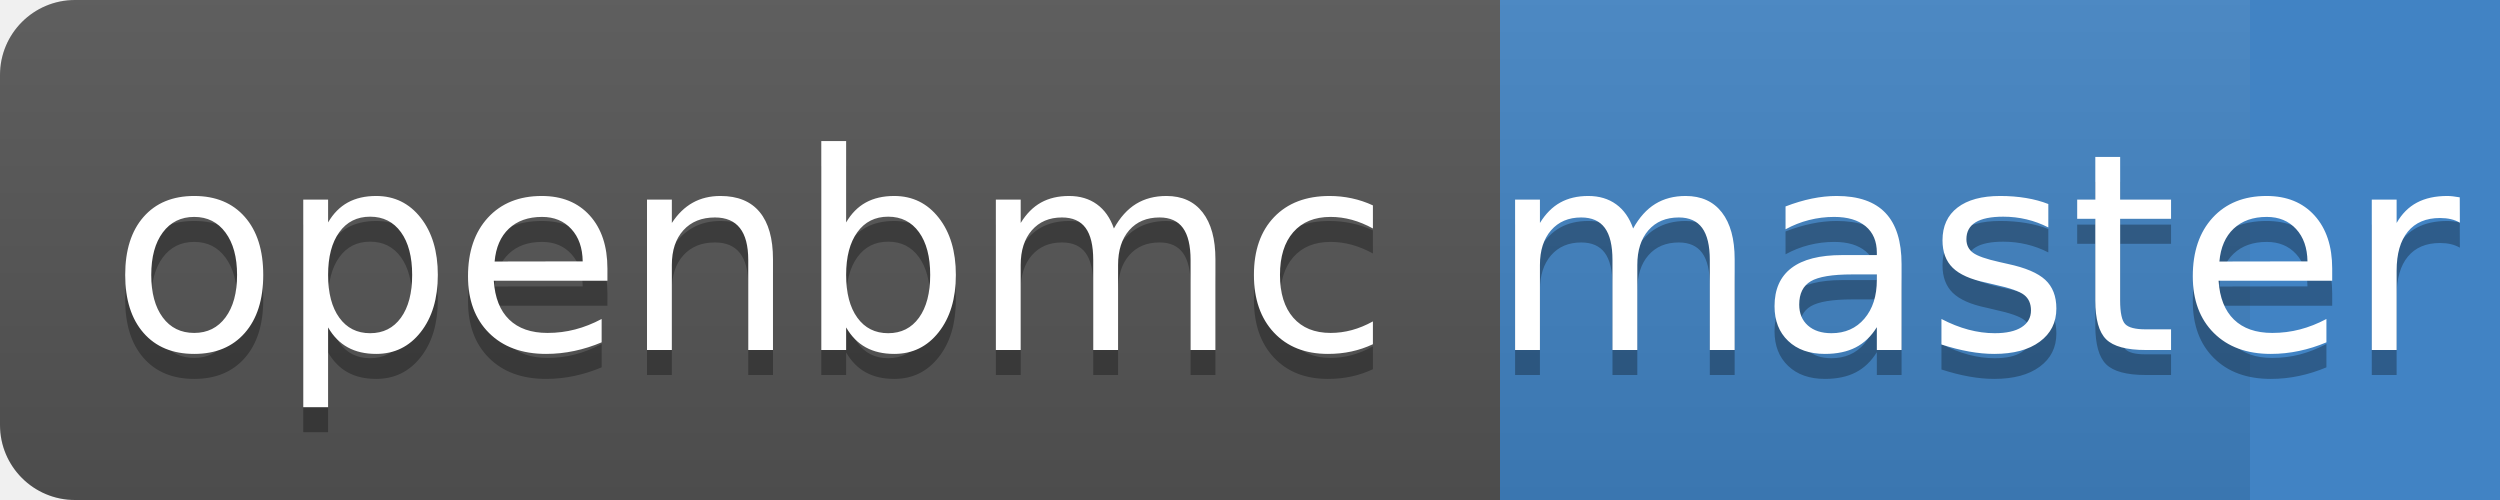
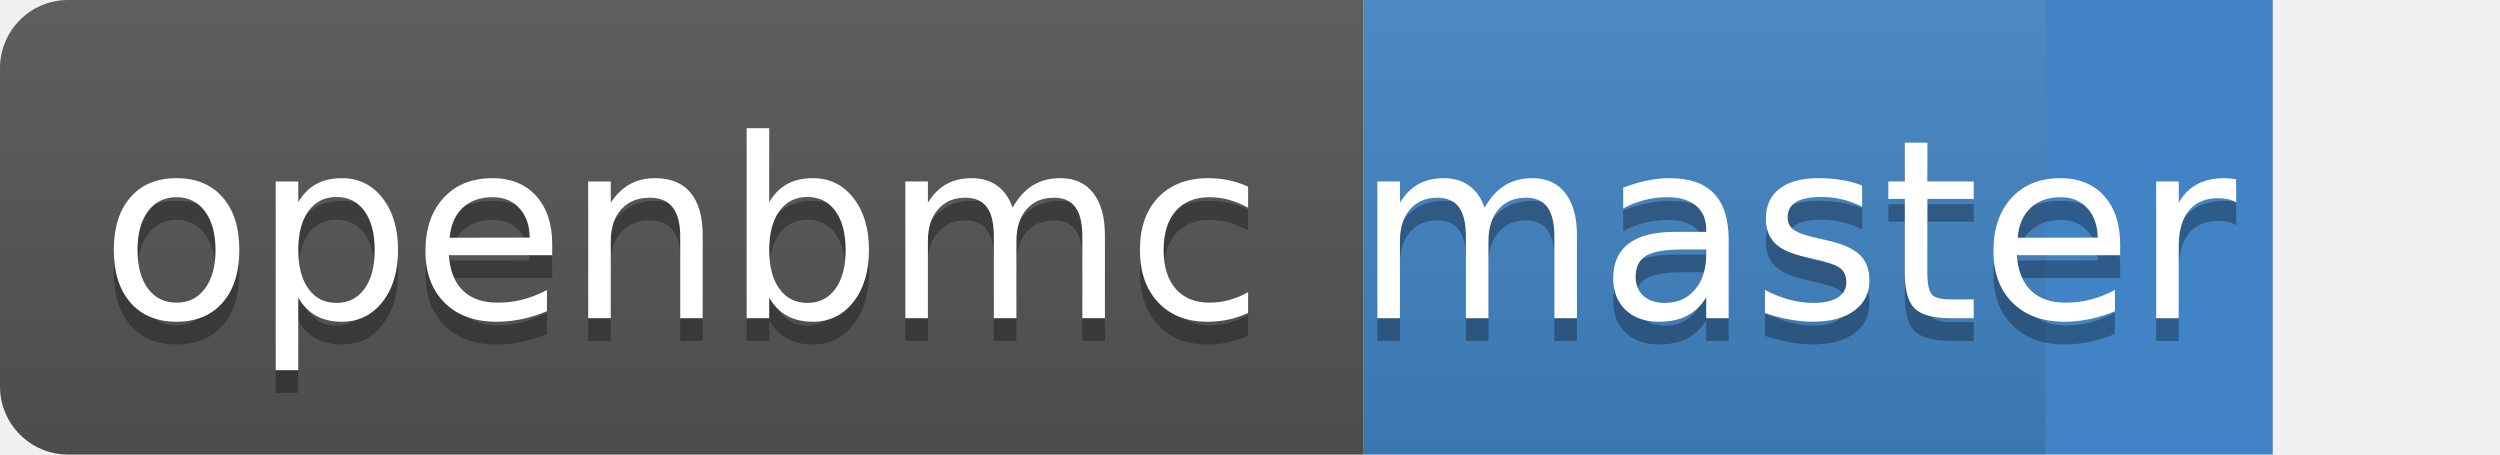
- <svg xmlns="http://www.w3.org/2000/svg" width="100" height="20">
+ <svg xmlns="http://www.w3.org/2000/svg" width="110" height="20">
  <linearGradient id="b" x2="0" y2="100%">
    <stop offset="0" stop-color="#bbb" stop-opacity=".1" />
    <stop offset="1" stop-opacity=".1" />
  </linearGradient>
  <clipPath id="a">
    <rect width="110" height="20" rx="3" fill="#fff" />
  </clipPath>
  <g clip-path="url(#a)">
    <path fill="#555" d="M0 0h60v20H0z" />
    <path fill="#4183C4" d="M60 0h40v30H60z" />
    <path fill="url(#b)" d="M0 0h90v20H0z" />
  </g>
  <g fill="#fff" text-anchor="middle" font-family="DejaVu Sans,Verdana,Geneva,sans-serif" font-size="110">
    <text x="300" y="150" fill="#010101" fill-opacity=".3" transform="scale(.1)">openbmc </text>
    <text x="300" y="140" transform="scale(.1)">openbmc </text>
    <text x="790" y="150" fill="#010101" fill-opacity=".3" transform="scale(.1)">master</text>
    <text x="790" y="140" transform="scale(.1)">master</text>
  </g>
</svg>
